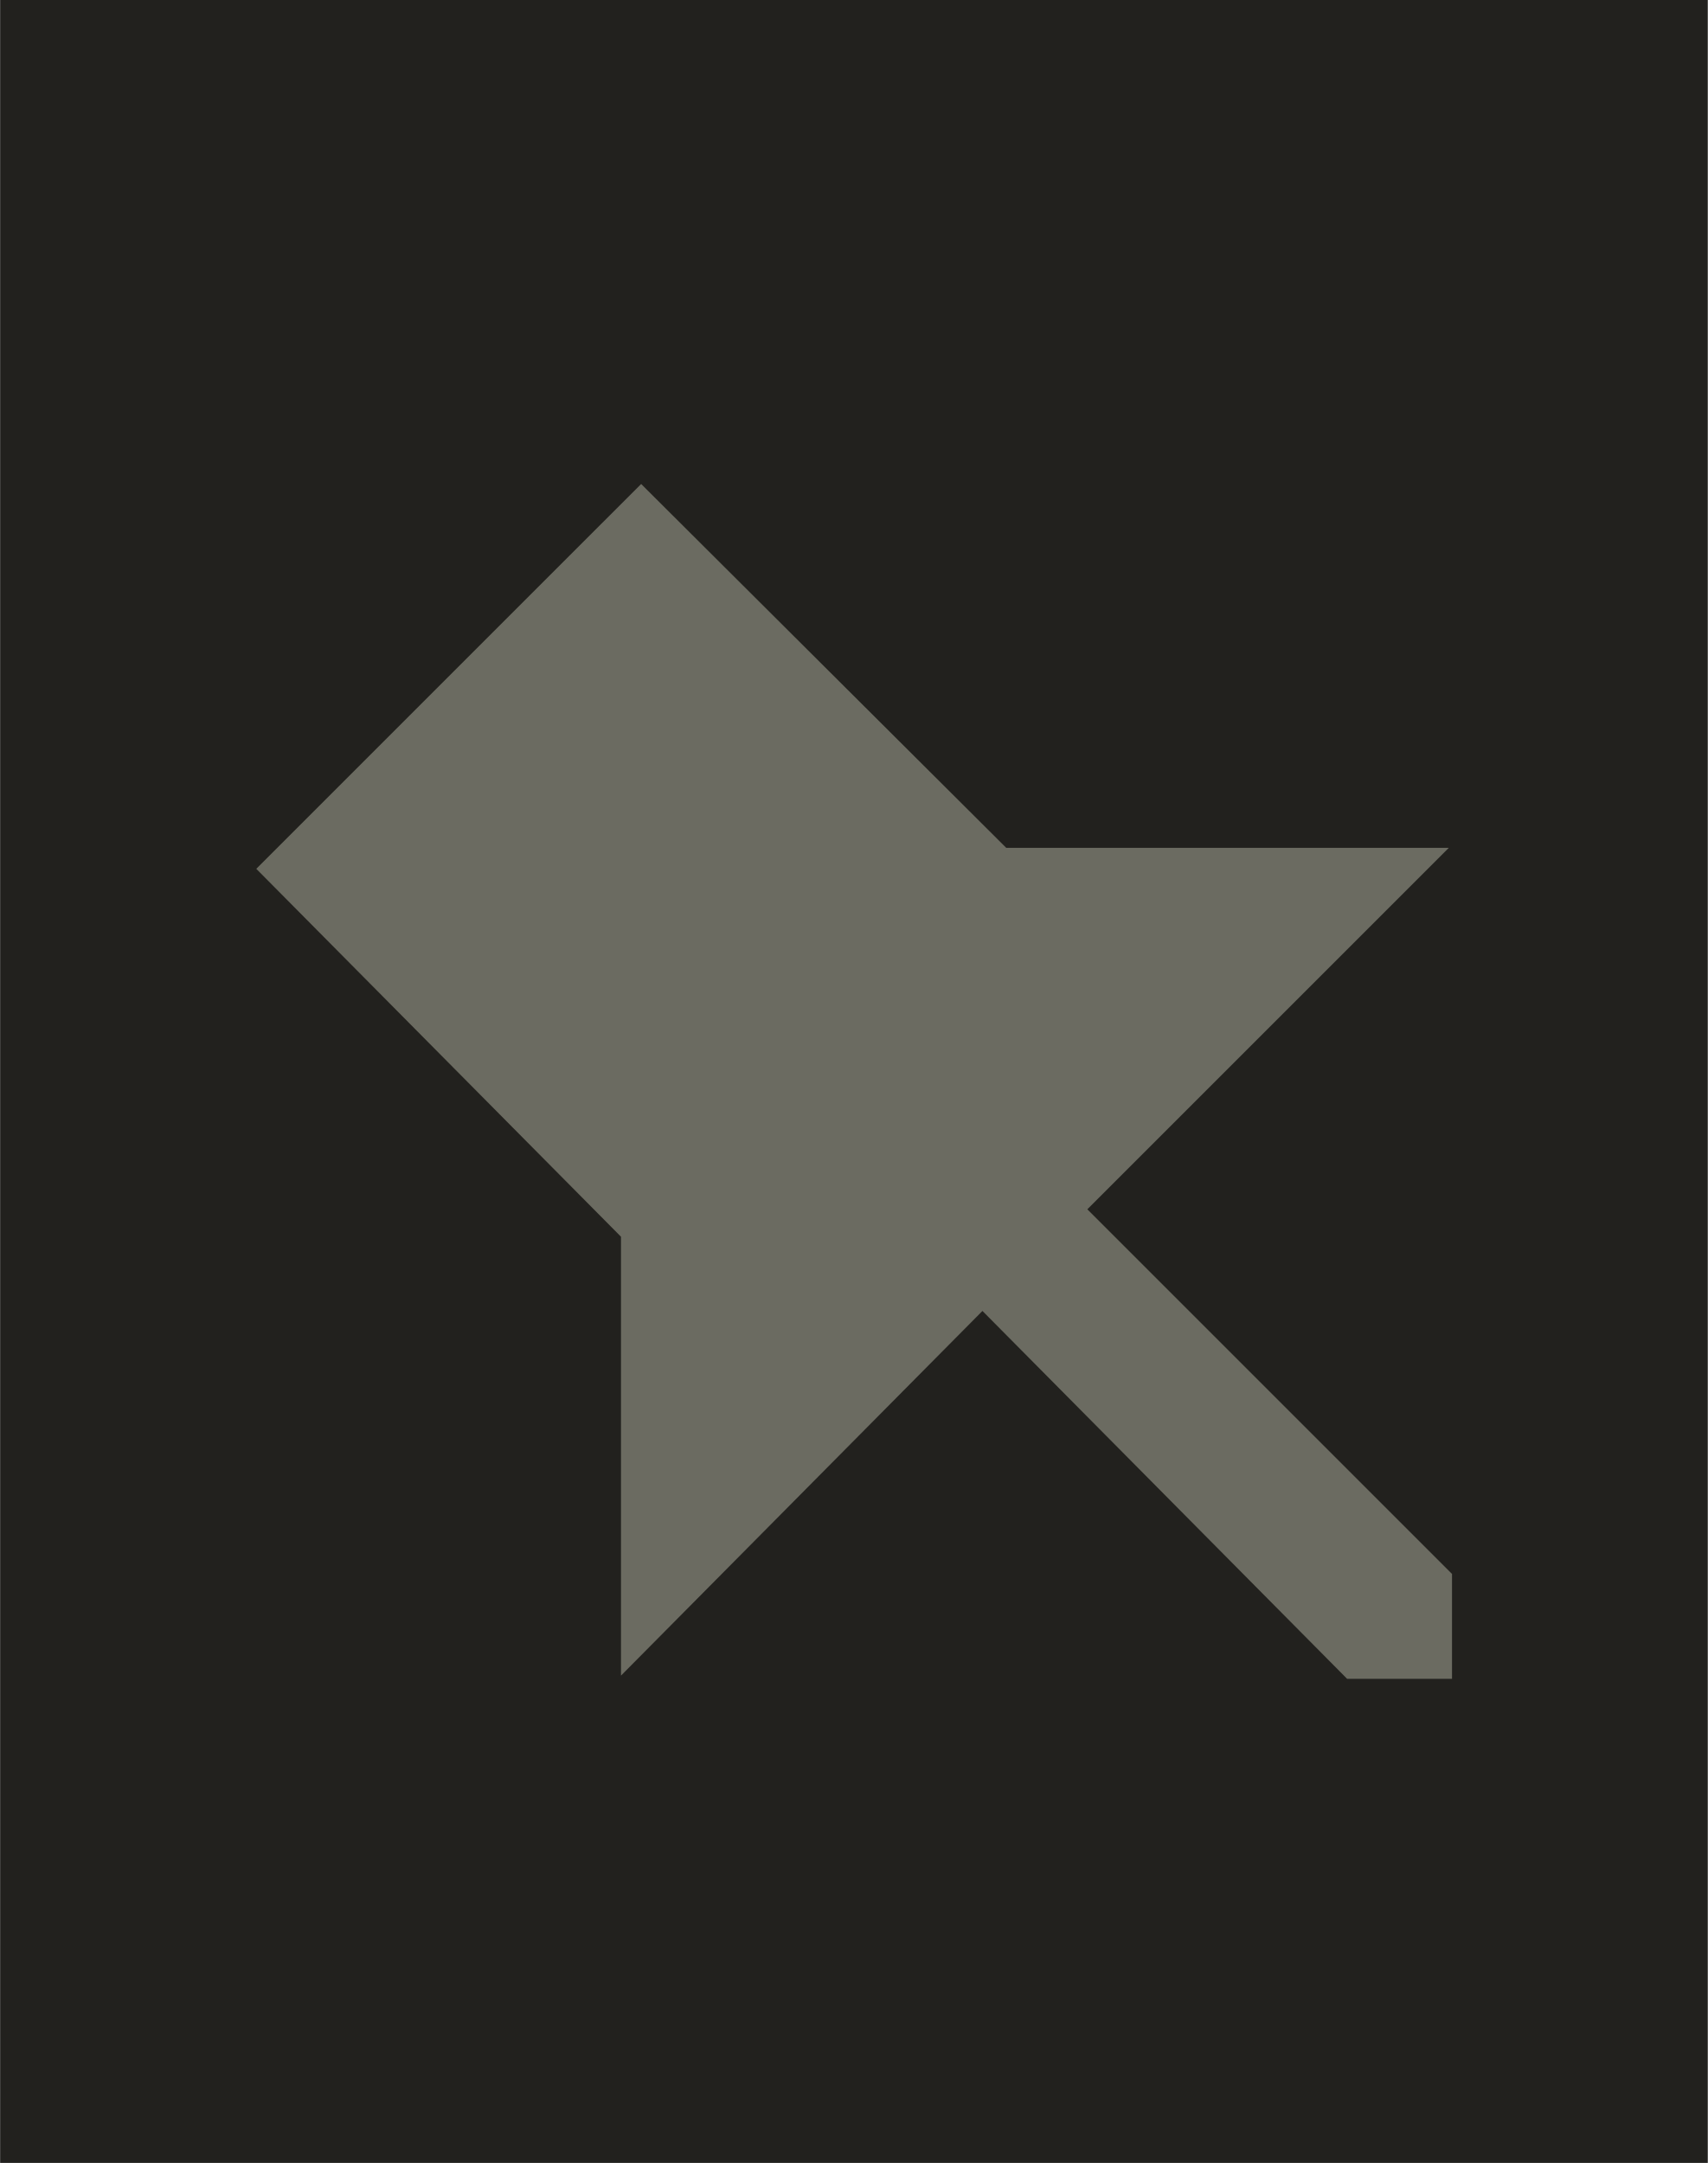
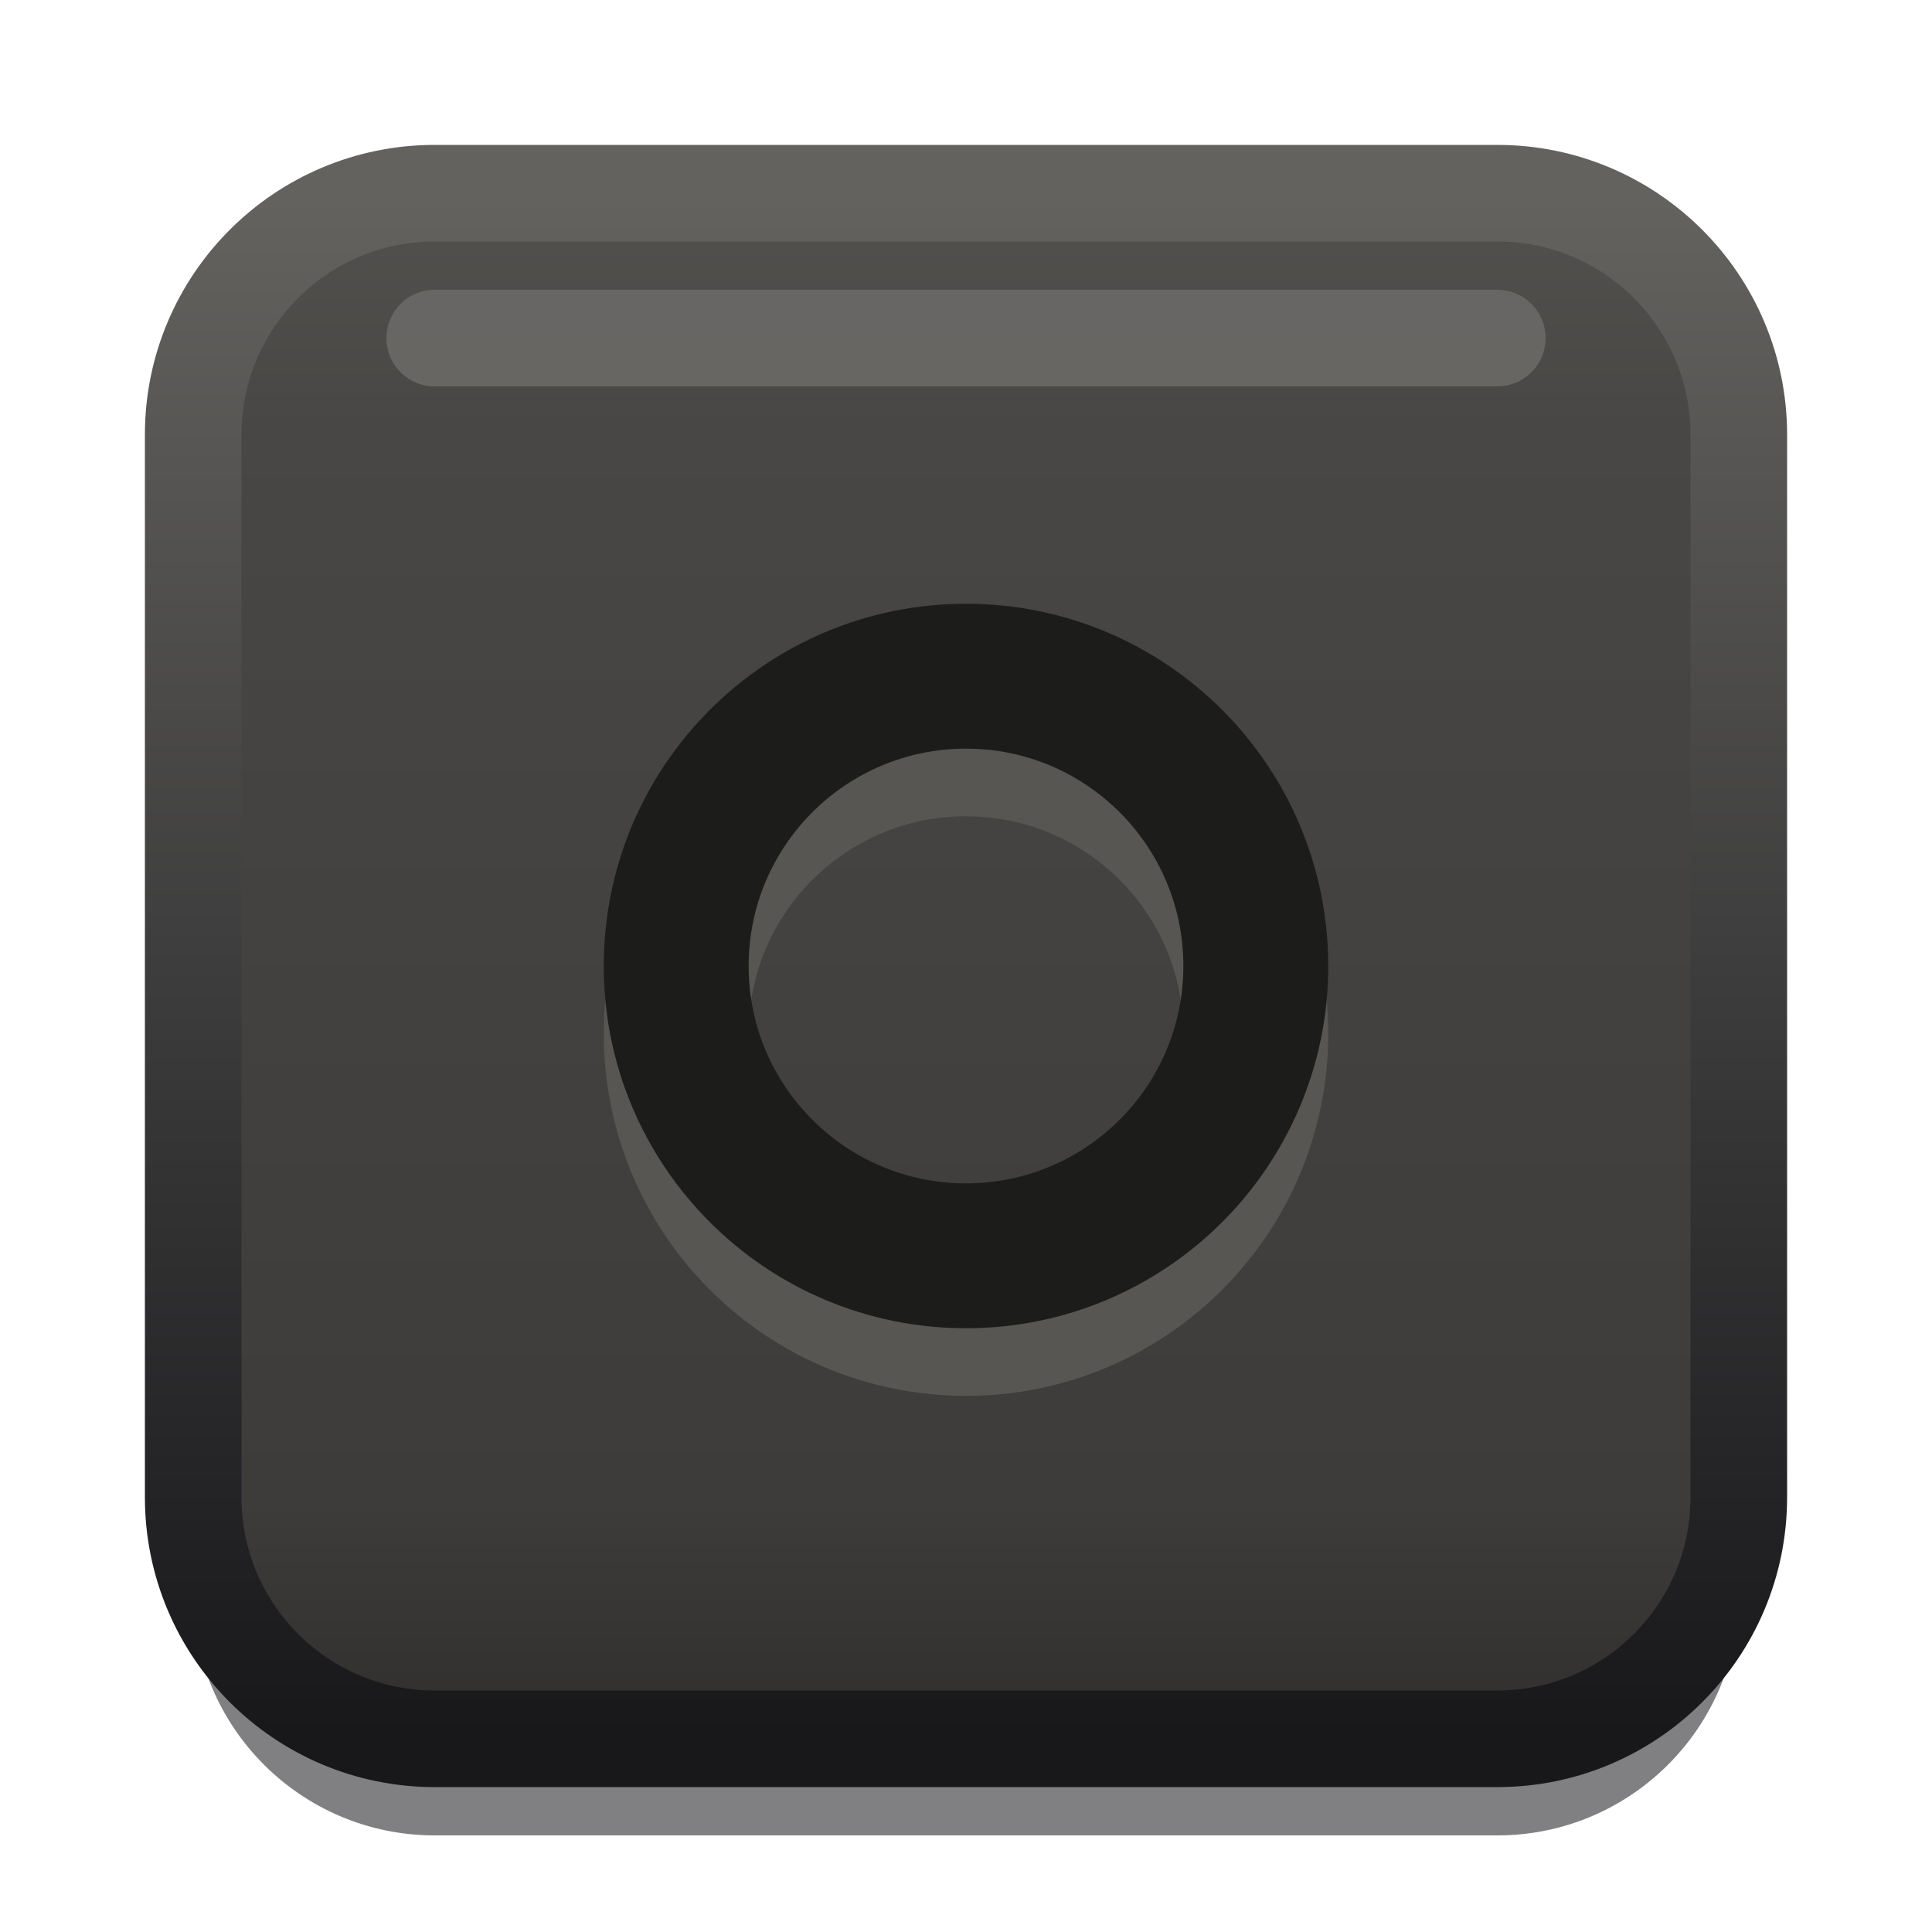
- <svg xmlns="http://www.w3.org/2000/svg" width="16" height="20.267" viewBox="0 0 4.233 5.362" version="1.1" id="svg9763">
-   <defs id="defs9757" />
-   <g id="layer1" transform="translate(40.29226,-146.1522)">
-     <rect style="color:#000000;display:inline;overflow:visible;visibility:visible;fill:#22211e;fill-opacity:1;stroke:none;stroke-width:0.113;marker:none;enable-background:accumulate" id="rect2993" width="4.233" height="5.362" x="-40.292" y="146.152" />
-     <g id="g3287" transform="matrix(0.2749857,0,0,0.2749857,-262.7918,-66.18815)" style="display:inline;fill:#22211e;fill-opacity:1" />
-     <path style="color:#000000;display:inline;overflow:visible;visibility:visible;fill:#6b6b61;fill-opacity:1;fill-rule:nonzero;stroke:none;stroke-width:0.423;marker:none;enable-background:accumulate" d="m -38.703,147.352 -0.954,0.954 0.904,0.912 v 1.088 l 0.896,-0.904 0.904,0.912 h 0.26 v -0.26 l -0.904,-0.904 0.896,-0.896 h -1.097 z" id="rect3175" />
-   </g>
+ <svg xmlns="http://www.w3.org/2000/svg" width="20" height="20" viewBox="0 0 20 20">
+   <defs>
+     <linearGradient id="btn_bg" x1="0%" y1="0%" x2="0%" y2="100%">
+       <stop offset="0%" stop-color="#52514e" />
+       <stop offset="15%" stop-color="#484745" />
+       <stop offset="85%" stop-color="#3d3c3a" />
+       <stop offset="100%" stop-color="#302f2d" />
+     </linearGradient>
+     <linearGradient id="btn_border" x1="0%" y1="0%" x2="0%" y2="100%">
+       <stop offset="0%" stop-color="#63625f" />
+       <stop offset="100%" stop-color="#18181b" />
+     </linearGradient>
+   </defs>
+   <rect x="2" y="3" width="16" height="16" rx="2.5" ry="2.5" fill="#18181b" opacity="0.55" />
+   <rect x="2" y="2" width="16" height="16" rx="2.5" ry="2.5" fill="url(#btn_bg)" stroke="url(#btn_border)" stroke-width="1" />
+   <line x1="4.5" y1="3.5" x2="15.5" y2="3.5" stroke="#6e6d6a" stroke-width="1" stroke-linecap="round" opacity="0.8" />
+   <circle cx="10" cy="10" r="3" fill="none" stroke="#575653" stroke-width="1.5" transform="translate(0, 0.7)" />
+   <circle cx="10" cy="10" r="3" fill="none" stroke="#1c1c1b" stroke-width="1.5" transform="translate(0, 0)" />
</svg>
